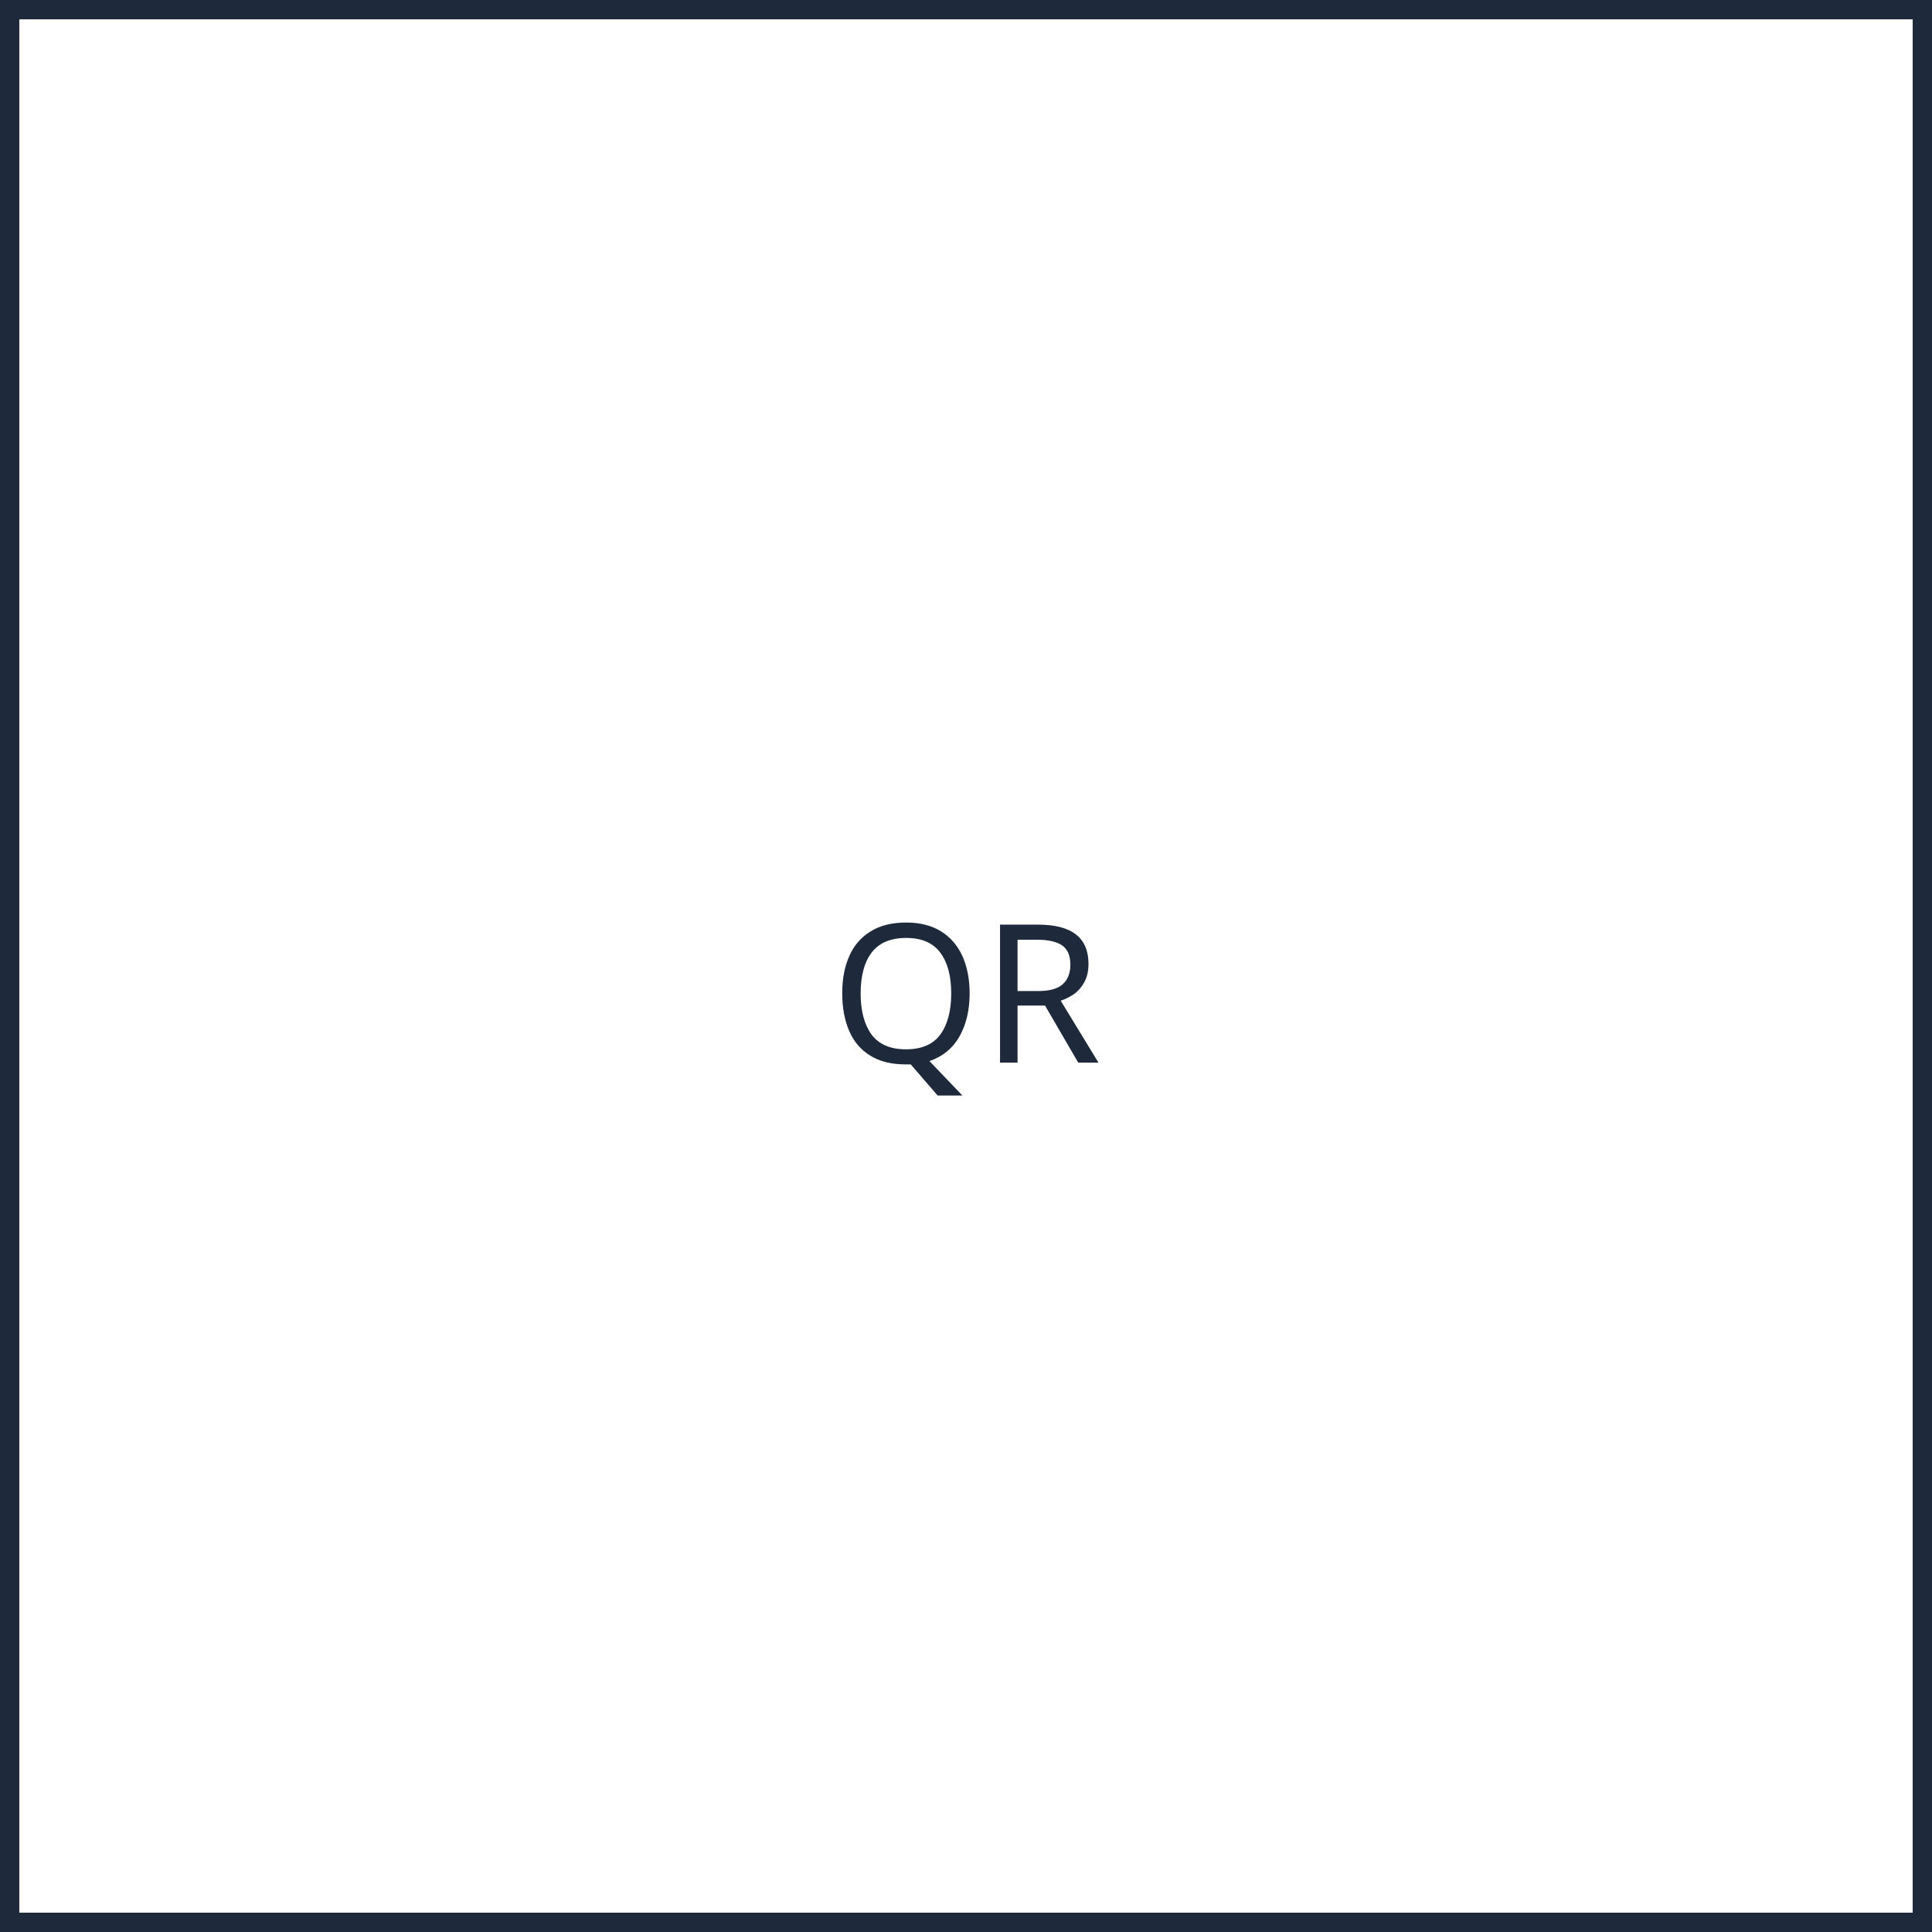
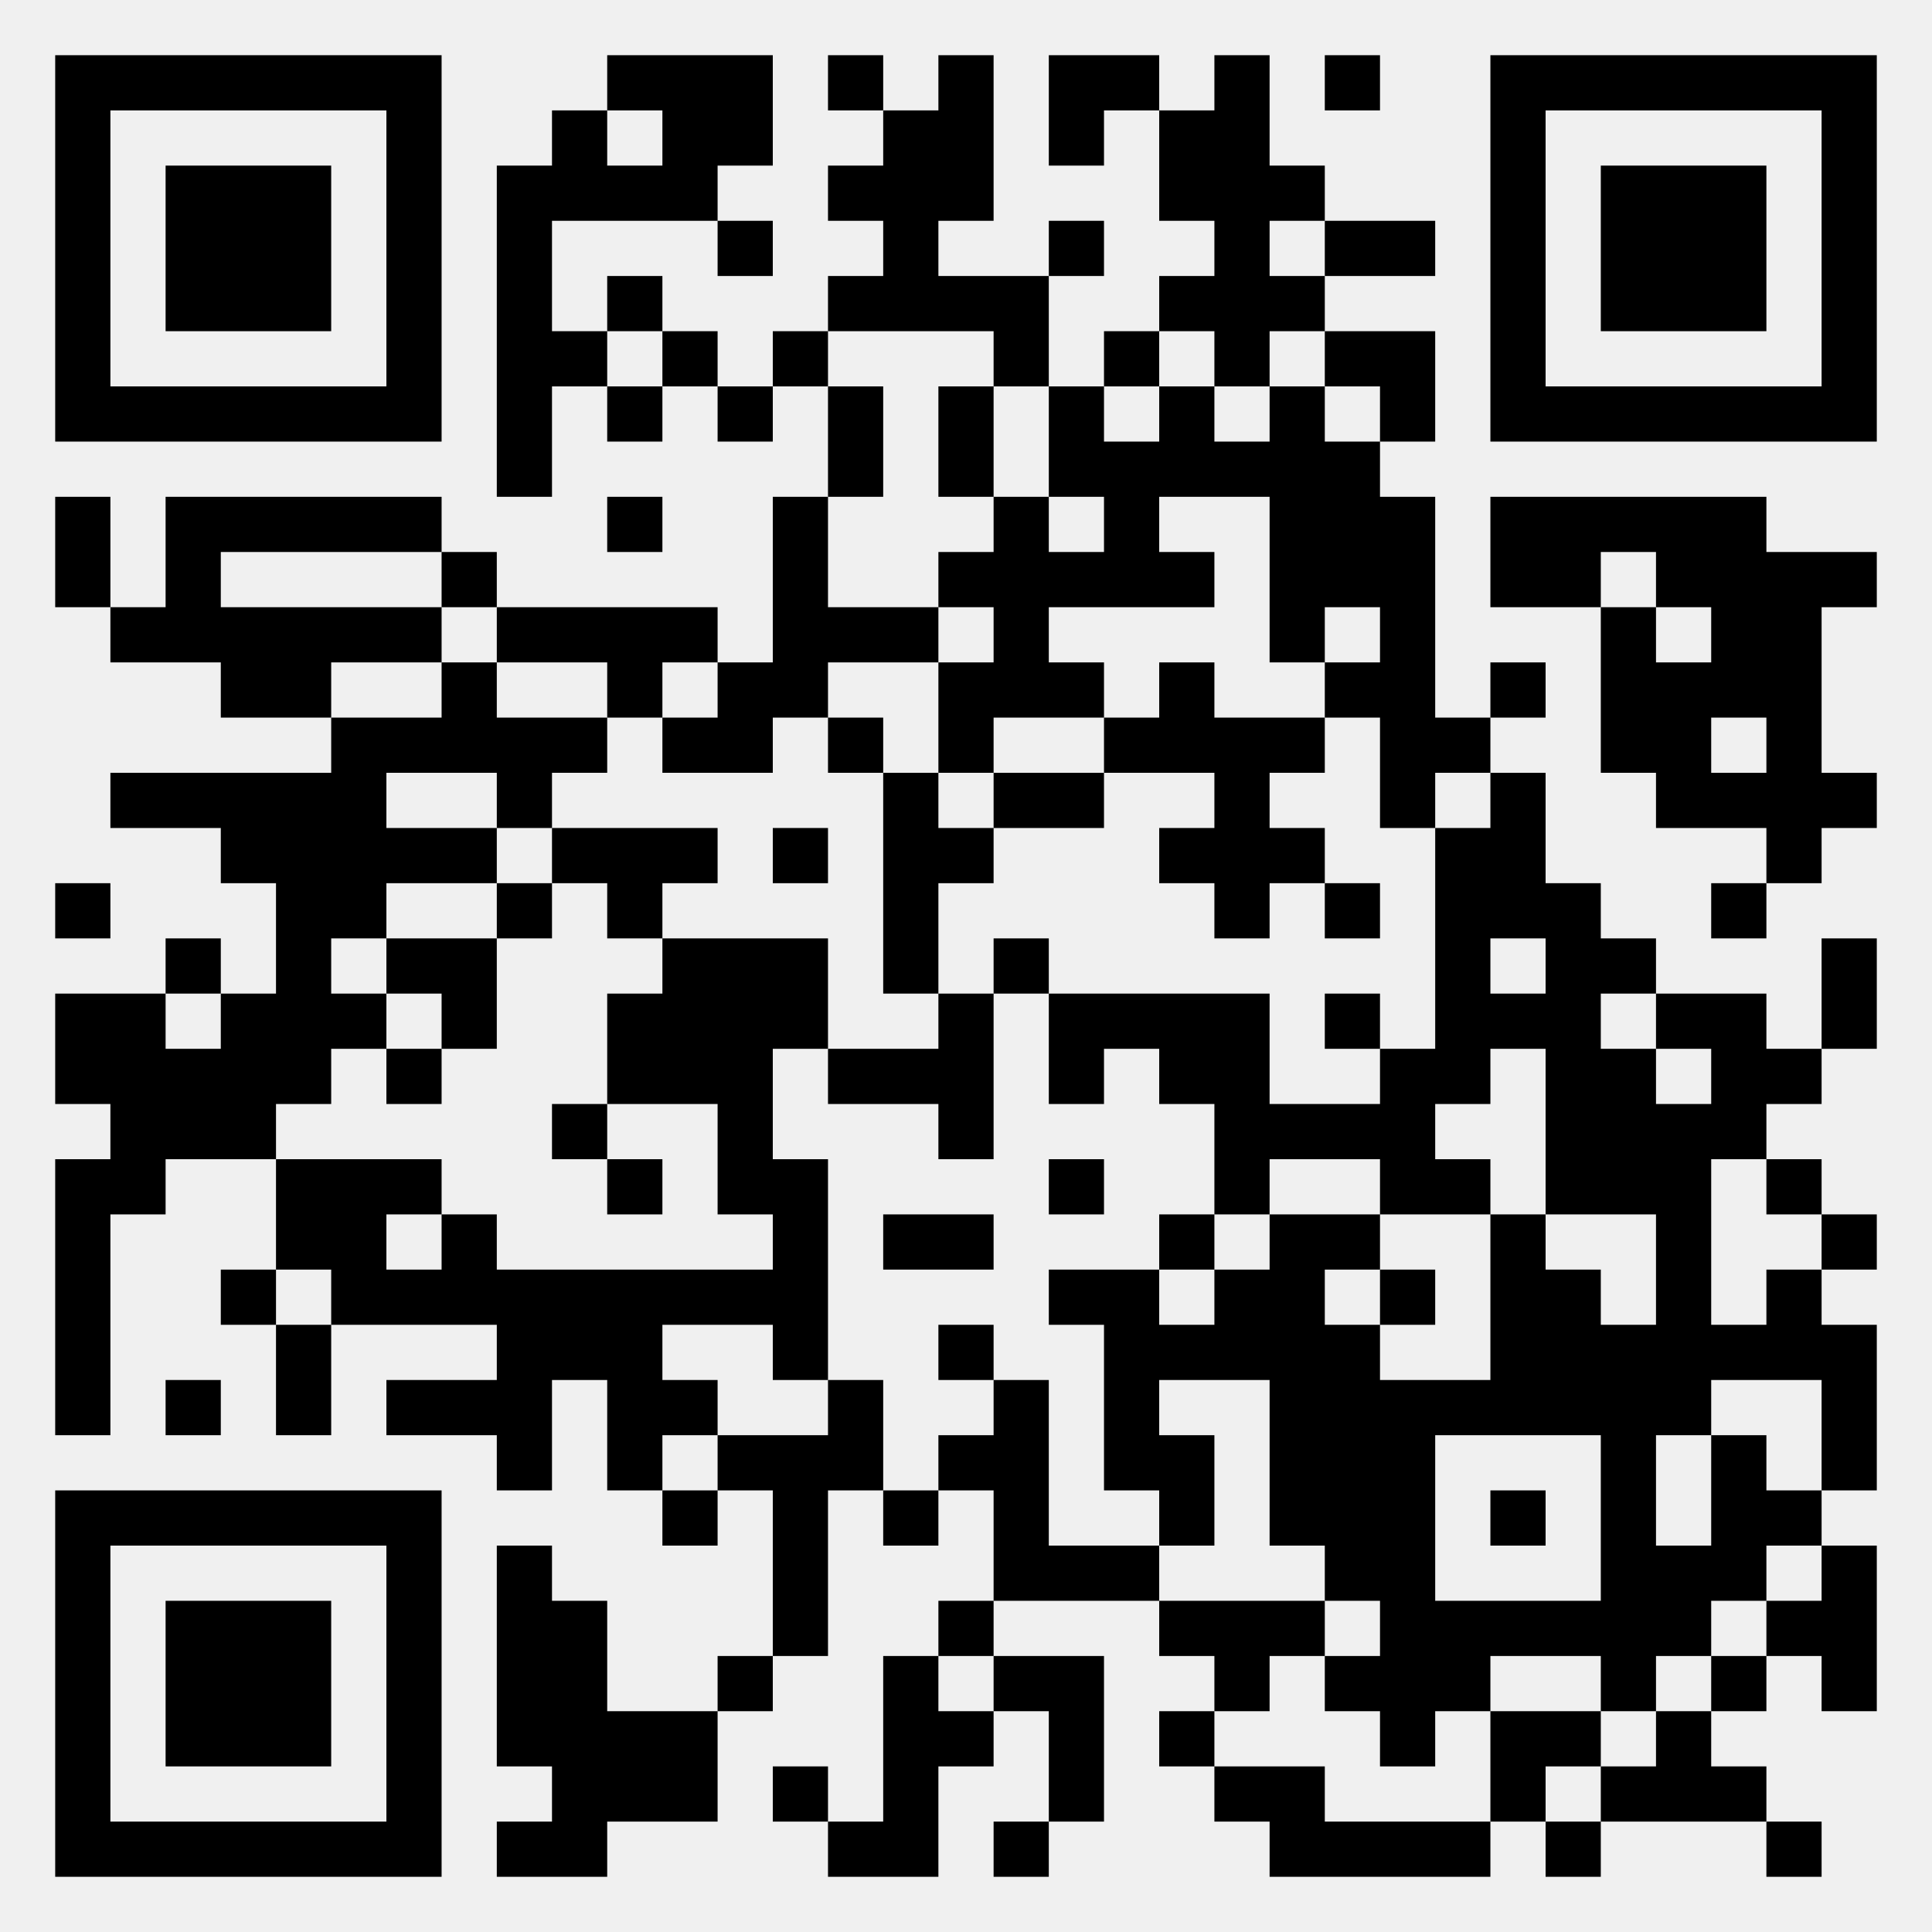
- <svg xmlns="http://www.w3.org/2000/svg" viewBox="0 0 100 100">
-   <rect width="100" height="100" fill="#fff" stroke="#1e293b" stroke-width="2" />
-   <text x="50" y="55" text-anchor="middle" font-family="sans-serif" font-size="10" fill="#1e293b">QR</text>
+ <svg xmlns="http://www.w3.org/2000/svg" width="35mm" height="35mm" version="1.1" viewBox="0 0 35 35">
+   <path d="M1,1H2V2H1zM2,1H3V2H2zM3,1H4V2H3zM4,1H5V2H4zM5,1H6V2H5zM6,1H7V2H6zM7,1H8V2H7zM11,1H12V2H11zM12,1H13V2H12zM13,1H14V2H13zM15,1H16V2H15zM17,1H18V2H17zM19,1H20V2H19zM20,1H21V2H20zM22,1H23V2H22zM24,1H25V2H24zM27,1H28V2H27zM28,1H29V2H28zM29,1H30V2H29zM30,1H31V2H30zM31,1H32V2H31zM32,1H33V2H32zM33,1H34V2H33zM1,2H2V3H1zM7,2H8V3H7zM10,2H11V3H10zM12,2H13V3H12zM13,2H14V3H13zM16,2H17V3H16zM17,2H18V3H17zM19,2H20V3H19zM21,2H22V3H21zM22,2H23V3H22zM27,2H28V3H27zM33,2H34V3H33zM1,3H2V4H1zM3,3H4V4H3zM4,3H5V4H4zM5,3H6V4H5zM7,3H8V4H7zM9,3H10V4H9zM10,3H11V4H10zM11,3H12V4H11zM12,3H13V4H12zM15,3H16V4H15zM16,3H17V4H16zM17,3H18V4H17zM21,3H22V4H21zM22,3H23V4H22zM23,3H24V4H23zM27,3H28V4H27zM29,3H30V4H29zM30,3H31V4H30zM31,3H32V4H31zM33,3H34V4H33zM1,4H2V5H1zM3,4H4V5H3zM4,4H5V5H4zM5,4H6V5H5zM7,4H8V5H7zM9,4H10V5H9zM13,4H14V5H13zM16,4H17V5H16zM19,4H20V5H19zM22,4H23V5H22zM24,4H25V5H24zM25,4H26V5H25zM27,4H28V5H27zM29,4H30V5H29zM30,4H31V5H30zM31,4H32V5H31zM33,4H34V5H33zM1,5H2V6H1zM3,5H4V6H3zM4,5H5V6H4zM5,5H6V6H5zM7,5H8V6H7zM9,5H10V6H9zM11,5H12V6H11zM15,5H16V6H15zM16,5H17V6H16zM17,5H18V6H17zM18,5H19V6H18zM21,5H22V6H21zM22,5H23V6H22zM23,5H24V6H23zM27,5H28V6H27zM29,5H30V6H29zM30,5H31V6H30zM31,5H32V6H31zM33,5H34V6H33zM1,6H2V7H1zM7,6H8V7H7zM9,6H10V7H9zM10,6H11V7H10zM12,6H13V7H12zM14,6H15V7H14zM18,6H19V7H18zM20,6H21V7H20zM22,6H23V7H22zM24,6H25V7H24zM25,6H26V7H25zM27,6H28V7H27zM33,6H34V7H33zM1,7H2V8H1zM2,7H3V8H2zM3,7H4V8H3zM4,7H5V8H4zM5,7H6V8H5zM6,7H7V8H6zM7,7H8V8H7zM9,7H10V8H9zM11,7H12V8H11zM13,7H14V8H13zM15,7H16V8H15zM17,7H18V8H17zM19,7H20V8H19zM21,7H22V8H21zM23,7H24V8H23zM25,7H26V8H25zM27,7H28V8H27zM28,7H29V8H28zM29,7H30V8H29zM30,7H31V8H30zM31,7H32V8H31zM32,7H33V8H32zM33,7H34V8H33zM9,8H10V9H9zM15,8H16V9H15zM17,8H18V9H17zM19,8H20V9H19zM20,8H21V9H20zM21,8H22V9H21zM22,8H23V9H22zM23,8H24V9H23zM24,8H25V9H24zM1,9H2V10H1zM3,9H4V10H3zM4,9H5V10H4zM5,9H6V10H5zM6,9H7V10H6zM7,9H8V10H7zM11,9H12V10H11zM14,9H15V10H14zM18,9H19V10H18zM20,9H21V10H20zM23,9H24V10H23zM24,9H25V10H24zM25,9H26V10H25zM27,9H28V10H27zM28,9H29V10H28zM29,9H30V10H29zM30,9H31V10H30zM31,9H32V10H31zM1,10H2V11H1zM3,10H4V11H3zM8,10H9V11H8zM14,10H15V11H14zM17,10H18V11H17zM18,10H19V11H18zM19,10H20V11H19zM20,10H21V11H20zM21,10H22V11H21zM23,10H24V11H23zM24,10H25V11H24zM25,10H26V11H25zM27,10H28V11H27zM28,10H29V11H28zM30,10H31V11H30zM31,10H32V11H31zM32,10H33V11H32zM33,10H34V11H33zM2,11H3V12H2zM3,11H4V12H3zM4,11H5V12H4zM5,11H6V12H5zM6,11H7V12H6zM7,11H8V12H7zM9,11H10V12H9zM10,11H11V12H10zM11,11H12V12H11zM12,11H13V12H12zM14,11H15V12H14zM15,11H16V12H15zM16,11H17V12H16zM18,11H19V12H18zM23,11H24V12H23zM25,11H26V12H25zM29,11H30V12H29zM31,11H32V12H31zM32,11H33V12H32zM4,12H5V13H4zM5,12H6V13H5zM8,12H9V13H8zM11,12H12V13H11zM13,12H14V13H13zM14,12H15V13H14zM17,12H18V13H17zM18,12H19V13H18zM19,12H20V13H19zM21,12H22V13H21zM24,12H25V13H24zM25,12H26V13H25zM27,12H28V13H27zM29,12H30V13H29zM30,12H31V13H30zM31,12H32V13H31zM32,12H33V13H32zM6,13H7V14H6zM7,13H8V14H7zM8,13H9V14H8zM9,13H10V14H9zM10,13H11V14H10zM12,13H13V14H12zM13,13H14V14H13zM15,13H16V14H15zM17,13H18V14H17zM20,13H21V14H20zM21,13H22V14H21zM22,13H23V14H22zM23,13H24V14H23zM25,13H26V14H25zM26,13H27V14H26zM29,13H30V14H29zM30,13H31V14H30zM32,13H33V14H32zM2,14H3V15H2zM3,14H4V15H3zM4,14H5V15H4zM5,14H6V15H5zM6,14H7V15H6zM9,14H10V15H9zM16,14H17V15H16zM18,14H19V15H18zM19,14H20V15H19zM22,14H23V15H22zM25,14H26V15H25zM27,14H28V15H27zM30,14H31V15H30zM31,14H32V15H31zM32,14H33V15H32zM33,14H34V15H33zM4,15H5V16H4zM5,15H6V16H5zM6,15H7V16H6zM7,15H8V16H7zM8,15H9V16H8zM10,15H11V16H10zM11,15H12V16H11zM12,15H13V16H12zM14,15H15V16H14zM16,15H17V16H16zM17,15H18V16H17zM21,15H22V16H21zM22,15H23V16H22zM23,15H24V16H23zM26,15H27V16H26zM27,15H28V16H27zM32,15H33V16H32zM1,16H2V17H1zM5,16H6V17H5zM6,16H7V17H6zM9,16H10V17H9zM11,16H12V17H11zM16,16H17V17H16zM22,16H23V17H22zM24,16H25V17H24zM26,16H27V17H26zM27,16H28V17H27zM28,16H29V17H28zM31,16H32V17H31zM3,17H4V18H3zM5,17H6V18H5zM7,17H8V18H7zM8,17H9V18H8zM12,17H13V18H12zM13,17H14V18H13zM14,17H15V18H14zM16,17H17V18H16zM18,17H19V18H18zM26,17H27V18H26zM28,17H29V18H28zM29,17H30V18H29zM33,17H34V18H33zM1,18H2V19H1zM2,18H3V19H2zM4,18H5V19H4zM5,18H6V19H5zM6,18H7V19H6zM8,18H9V19H8zM11,18H12V19H11zM12,18H13V19H12zM13,18H14V19H13zM14,18H15V19H14zM17,18H18V19H17zM19,18H20V19H19zM20,18H21V19H20zM21,18H22V19H21zM22,18H23V19H22zM24,18H25V19H24zM26,18H27V19H26zM27,18H28V19H27zM28,18H29V19H28zM30,18H31V19H30zM31,18H32V19H31zM33,18H34V19H33zM1,19H2V20H1zM2,19H3V20H2zM3,19H4V20H3zM4,19H5V20H4zM5,19H6V20H5zM7,19H8V20H7zM11,19H12V20H11zM12,19H13V20H12zM13,19H14V20H13zM15,19H16V20H15zM16,19H17V20H16zM17,19H18V20H17zM19,19H20V20H19zM21,19H22V20H21zM22,19H23V20H22zM25,19H26V20H25zM26,19H27V20H26zM28,19H29V20H28zM29,19H30V20H29zM31,19H32V20H31zM32,19H33V20H32zM2,20H3V21H2zM3,20H4V21H3zM4,20H5V21H4zM10,20H11V21H10zM13,20H14V21H13zM17,20H18V21H17zM22,20H23V21H22zM23,20H24V21H23zM24,20H25V21H24zM25,20H26V21H25zM28,20H29V21H28zM29,20H30V21H29zM30,20H31V21H30zM31,20H32V21H31zM1,21H2V22H1zM2,21H3V22H2zM5,21H6V22H5zM6,21H7V22H6zM7,21H8V22H7zM11,21H12V22H11zM13,21H14V22H13zM14,21H15V22H14zM19,21H20V22H19zM22,21H23V22H22zM25,21H26V22H25zM26,21H27V22H26zM28,21H29V22H28zM29,21H30V22H29zM30,21H31V22H30zM32,21H33V22H32zM1,22H2V23H1zM5,22H6V23H5zM6,22H7V23H6zM8,22H9V23H8zM14,22H15V23H14zM16,22H17V23H16zM17,22H18V23H17zM21,22H22V23H21zM23,22H24V23H23zM24,22H25V23H24zM27,22H28V23H27zM30,22H31V23H30zM33,22H34V23H33zM1,23H2V24H1zM4,23H5V24H4zM6,23H7V24H6zM7,23H8V24H7zM8,23H9V24H8zM9,23H10V24H9zM10,23H11V24H10zM11,23H12V24H11zM12,23H13V24H12zM13,23H14V24H13zM14,23H15V24H14zM19,23H20V24H19zM20,23H21V24H20zM22,23H23V24H22zM23,23H24V24H23zM25,23H26V24H25zM27,23H28V24H27zM28,23H29V24H28zM30,23H31V24H30zM32,23H33V24H32zM1,24H2V25H1zM5,24H6V25H5zM9,24H10V25H9zM10,24H11V25H10zM11,24H12V25H11zM14,24H15V25H14zM17,24H18V25H17zM20,24H21V25H20zM21,24H22V25H21zM22,24H23V25H22zM23,24H24V25H23zM24,24H25V25H24zM27,24H28V25H27zM28,24H29V25H28zM29,24H30V25H29zM30,24H31V25H30zM31,24H32V25H31zM32,24H33V25H32zM33,24H34V25H33zM1,25H2V26H1zM3,25H4V26H3zM5,25H6V26H5zM7,25H8V26H7zM8,25H9V26H8zM9,25H10V26H9zM11,25H12V26H11zM12,25H13V26H12zM15,25H16V26H15zM18,25H19V26H18zM20,25H21V26H20zM23,25H24V26H23zM24,25H25V26H24zM25,25H26V26H25zM26,25H27V26H26zM27,25H28V26H27zM28,25H29V26H28zM29,25H30V26H29zM30,25H31V26H30zM33,25H34V26H33zM9,26H10V27H9zM11,26H12V27H11zM13,26H14V27H13zM14,26H15V27H14zM15,26H16V27H15zM17,26H18V27H17zM18,26H19V27H18zM20,26H21V27H20zM21,26H22V27H21zM23,26H24V27H23zM24,26H25V27H24zM25,26H26V27H25zM29,26H30V27H29zM31,26H32V27H31zM33,26H34V27H33zM1,27H2V28H1zM2,27H3V28H2zM3,27H4V28H3zM4,27H5V28H4zM5,27H6V28H5zM6,27H7V28H6zM7,27H8V28H7zM12,27H13V28H12zM14,27H15V28H14zM16,27H17V28H16zM18,27H19V28H18zM21,27H22V28H21zM23,27H24V28H23zM24,27H25V28H24zM25,27H26V28H25zM27,27H28V28H27zM29,27H30V28H29zM31,27H32V28H31zM32,27H33V28H32zM1,28H2V29H1zM7,28H8V29H7zM9,28H10V29H9zM14,28H15V29H14zM18,28H19V29H18zM19,28H20V29H19zM20,28H21V29H20zM24,28H25V29H24zM25,28H26V29H25zM29,28H30V29H29zM30,28H31V29H30zM31,28H32V29H31zM33,28H34V29H33zM1,29H2V30H1zM3,29H4V30H3zM4,29H5V30H4zM5,29H6V30H5zM7,29H8V30H7zM9,29H10V30H9zM10,29H11V30H10zM14,29H15V30H14zM17,29H18V30H17zM21,29H22V30H21zM22,29H23V30H22zM23,29H24V30H23zM25,29H26V30H25zM26,29H27V30H26zM27,29H28V30H27zM28,29H29V30H28zM29,29H30V30H29zM30,29H31V30H30zM32,29H33V30H32zM33,29H34V30H33zM1,30H2V31H1zM3,30H4V31H3zM4,30H5V31H4zM5,30H6V31H5zM7,30H8V31H7zM9,30H10V31H9zM10,30H11V31H10zM13,30H14V31H13zM16,30H17V31H16zM18,30H19V31H18zM19,30H20V31H19zM22,30H23V31H22zM24,30H25V31H24zM25,30H26V31H25zM26,30H27V31H26zM29,30H30V31H29zM31,30H32V31H31zM33,30H34V31H33zM1,31H2V32H1zM3,31H4V32H3zM4,31H5V32H4zM5,31H6V32H5zM7,31H8V32H7zM9,31H10V32H9zM10,31H11V32H10zM11,31H12V32H11zM12,31H13V32H12zM16,31H17V32H16zM17,31H18V32H17zM19,31H20V32H19zM21,31H22V32H21zM25,31H26V32H25zM27,31H28V32H27zM28,31H29V32H28zM30,31H31V32H30zM1,32H2V33H1zM7,32H8V33H7zM10,32H11V33H10zM11,32H12V33H11zM12,32H13V33H12zM14,32H15V33H14zM16,32H17V33H16zM19,32H20V33H19zM22,32H23V33H22zM23,32H24V33H23zM27,32H28V33H27zM29,32H30V33H29zM30,32H31V33H30zM31,32H32V33H31zM1,33H2V34H1zM2,33H3V34H2zM3,33H4V34H3zM4,33H5V34H4zM5,33H6V34H5zM6,33H7V34H6zM7,33H8V34H7zM9,33H10V34H9zM10,33H11V34H10zM15,33H16V34H15zM16,33H17V34H16zM18,33H19V34H18zM23,33H24V34H23zM24,33H25V34H24zM25,33H26V34H25zM26,33H27V34H26zM28,33H29V34H28zM32,33H33V34H32z" id="qr-path" fill="#000000" fill-opacity="1" fill-rule="nonzero" stroke="none" />
</svg>
